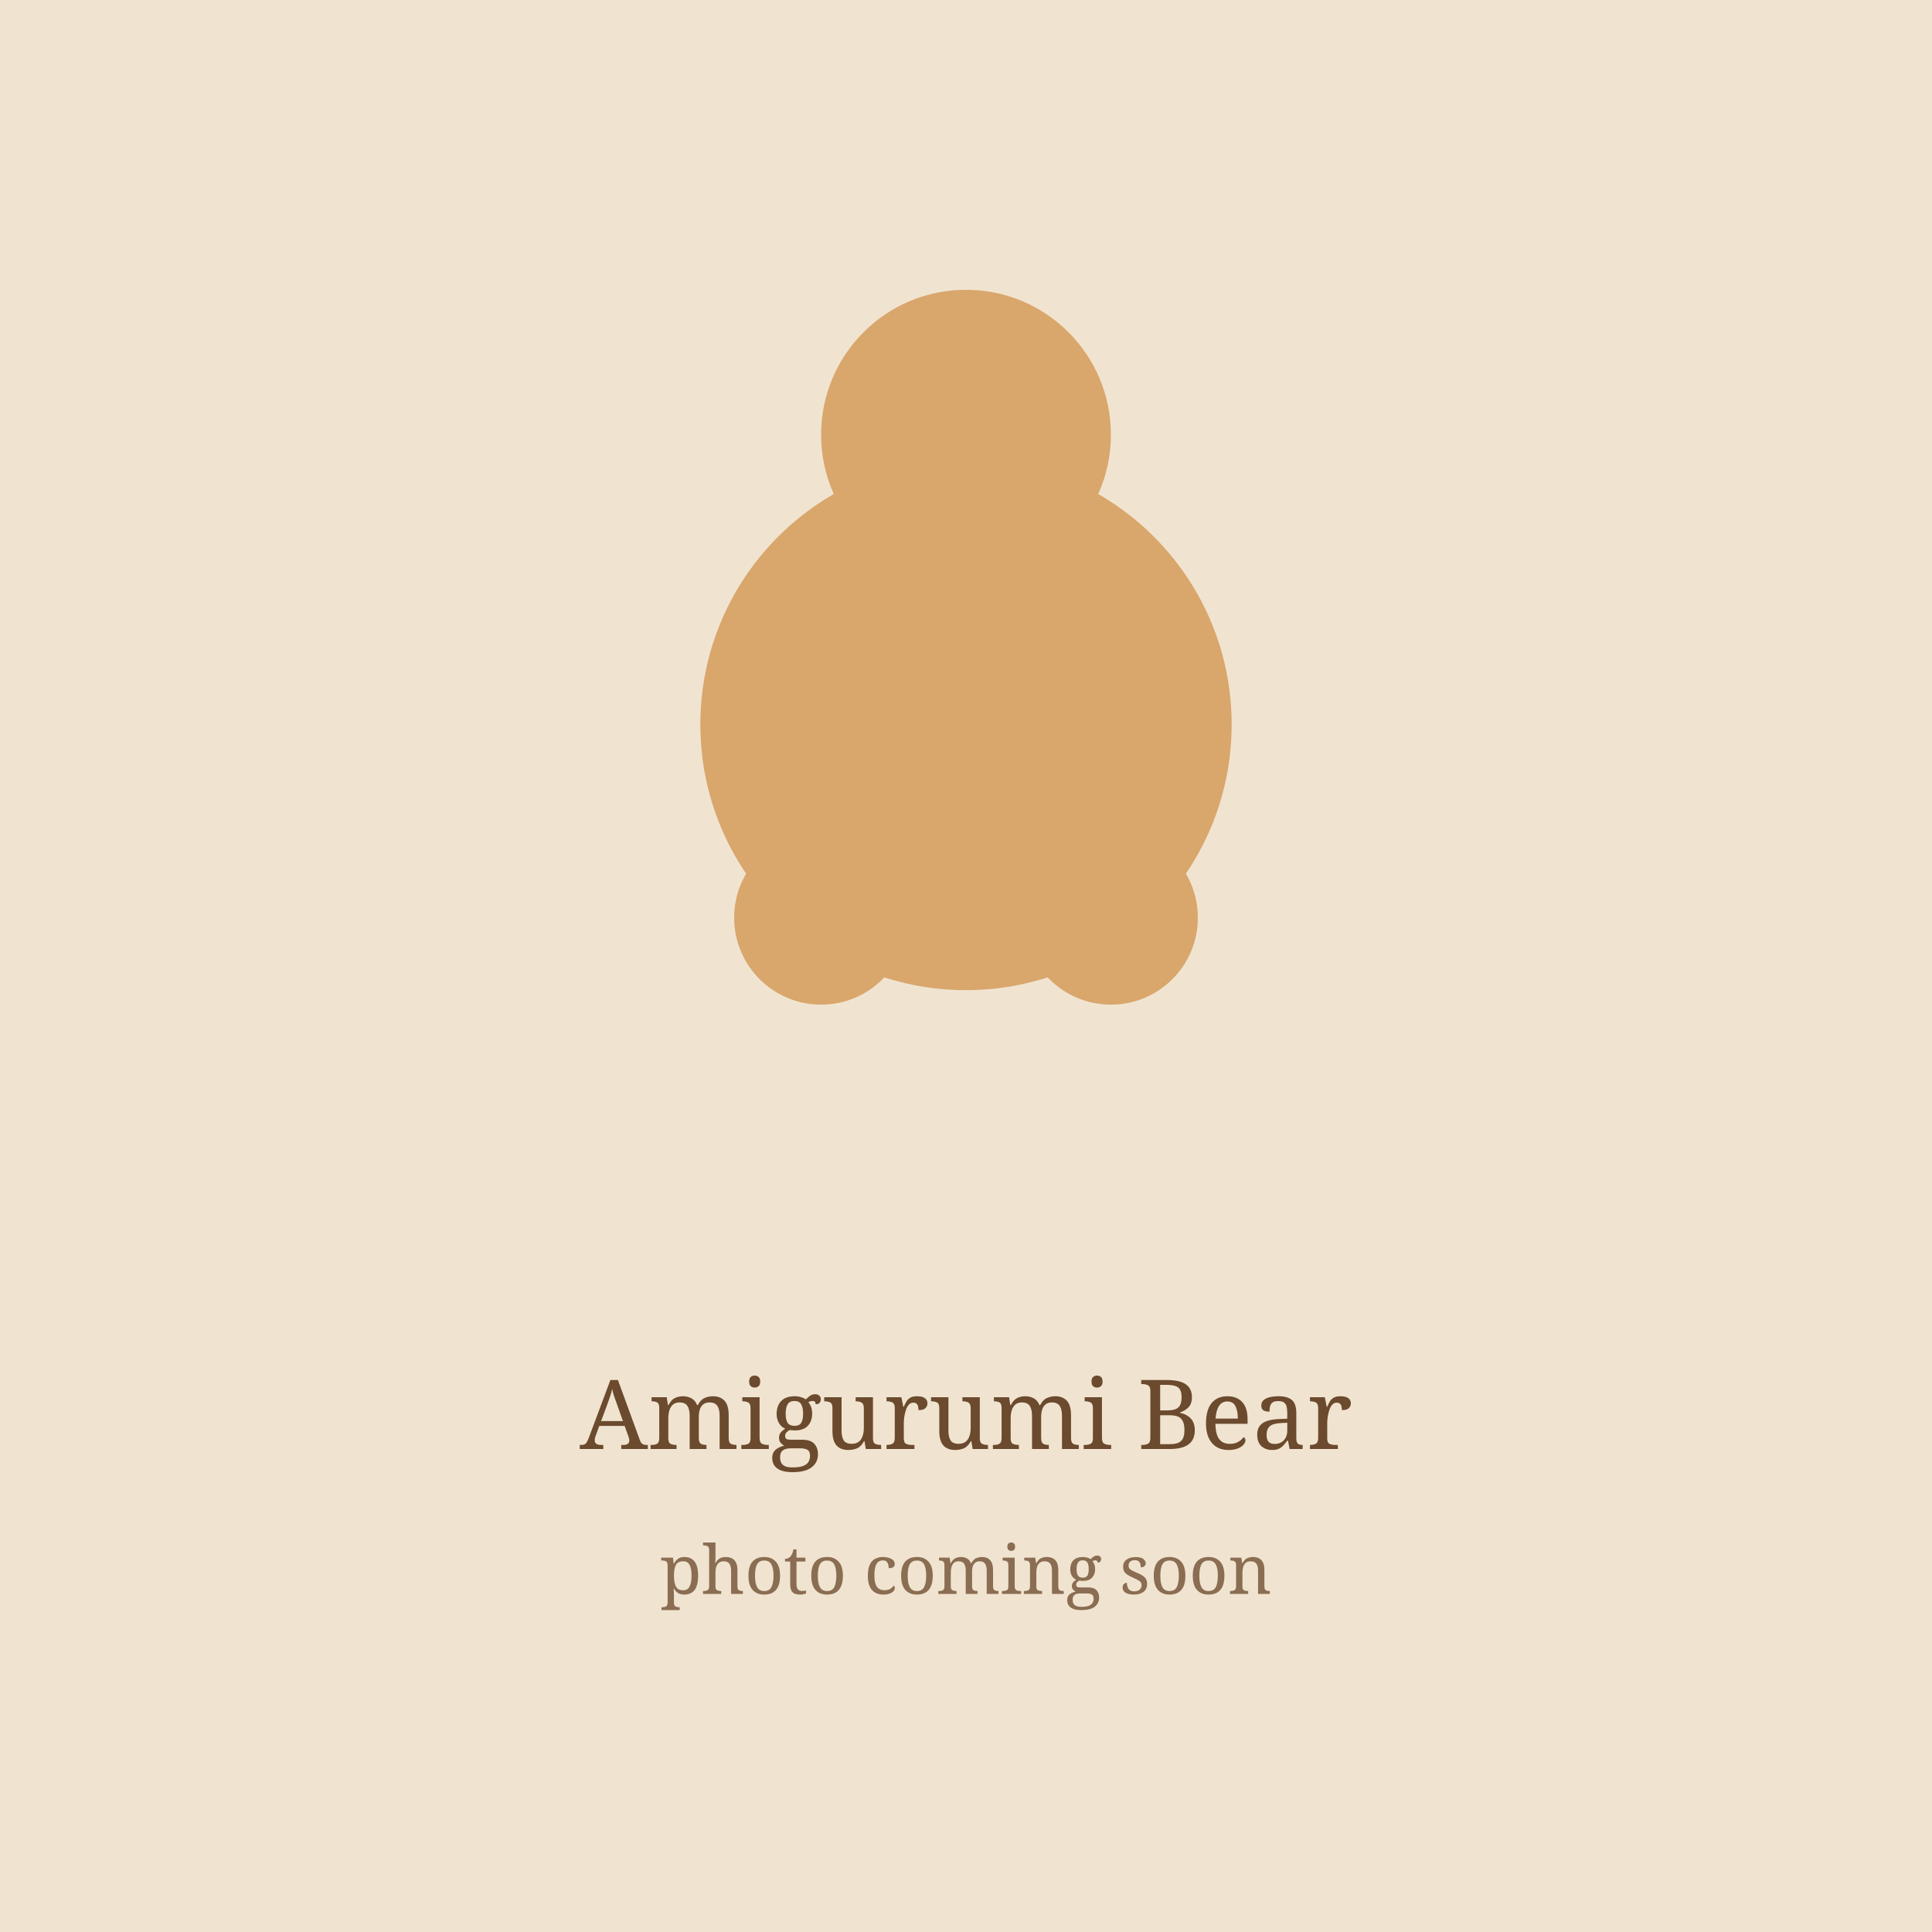
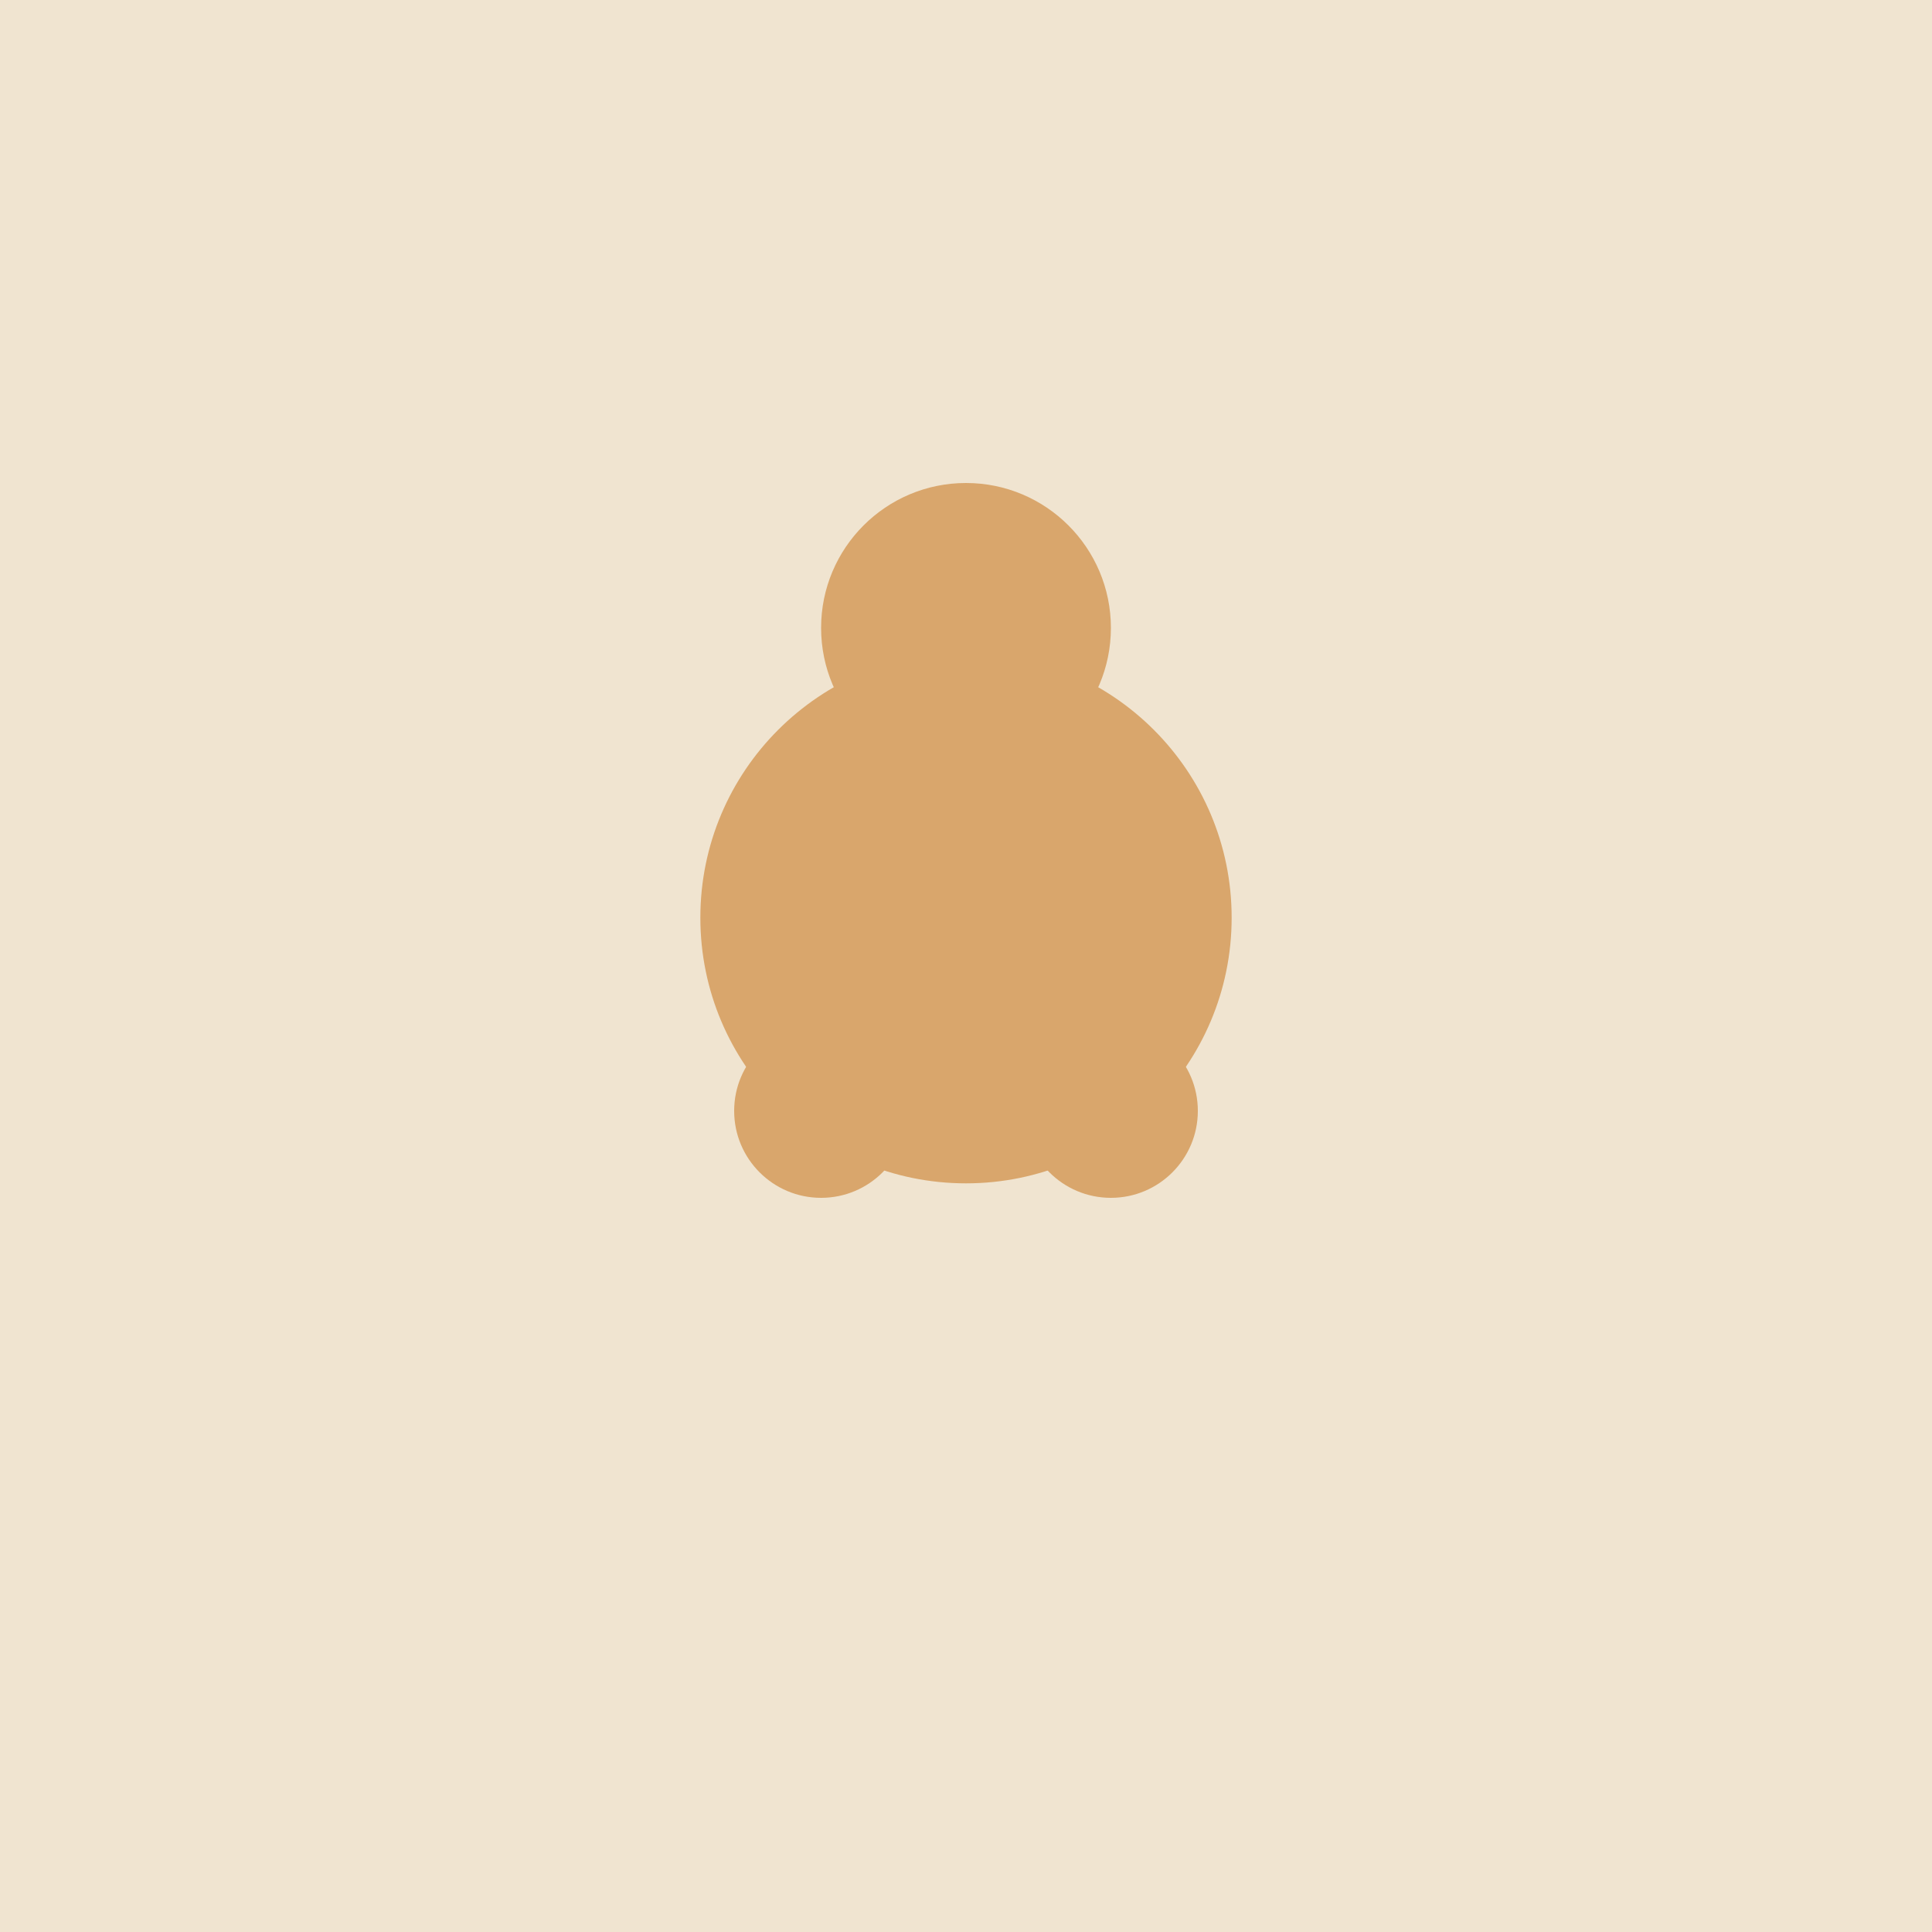
<svg xmlns="http://www.w3.org/2000/svg" viewBox="0 0 400 400">
  <rect width="400" height="400" fill="#F0E4D0" />
-   <circle cx="200" cy="150" r="55" fill="#D9A66C" />
-   <circle cx="200" cy="90" r="30" fill="#D9A66C" />
-   <circle cx="170" cy="190" r="18" fill="#D9A66C" />
-   <circle cx="230" cy="190" r="18" fill="#D9A66C" />
-   <text x="200" y="300" font-family="Georgia, serif" font-size="20" fill="#6B4A2E" text-anchor="middle">Amigurumi Bear</text>
-   <text x="200" y="330" font-family="Georgia, serif" font-size="14" fill="#8A6D52" text-anchor="middle">photo coming soon</text>
+   <g transform="translate(0 40)">
+     <circle cx="200" cy="150" r="55" fill="#D9A66C" />
+     <circle cx="200" cy="90" r="30" fill="#D9A66C" />
+     <circle cx="170" cy="190" r="18" fill="#D9A66C" />
+     <circle cx="230" cy="190" r="18" fill="#D9A66C" />
+   </g>
</svg>
